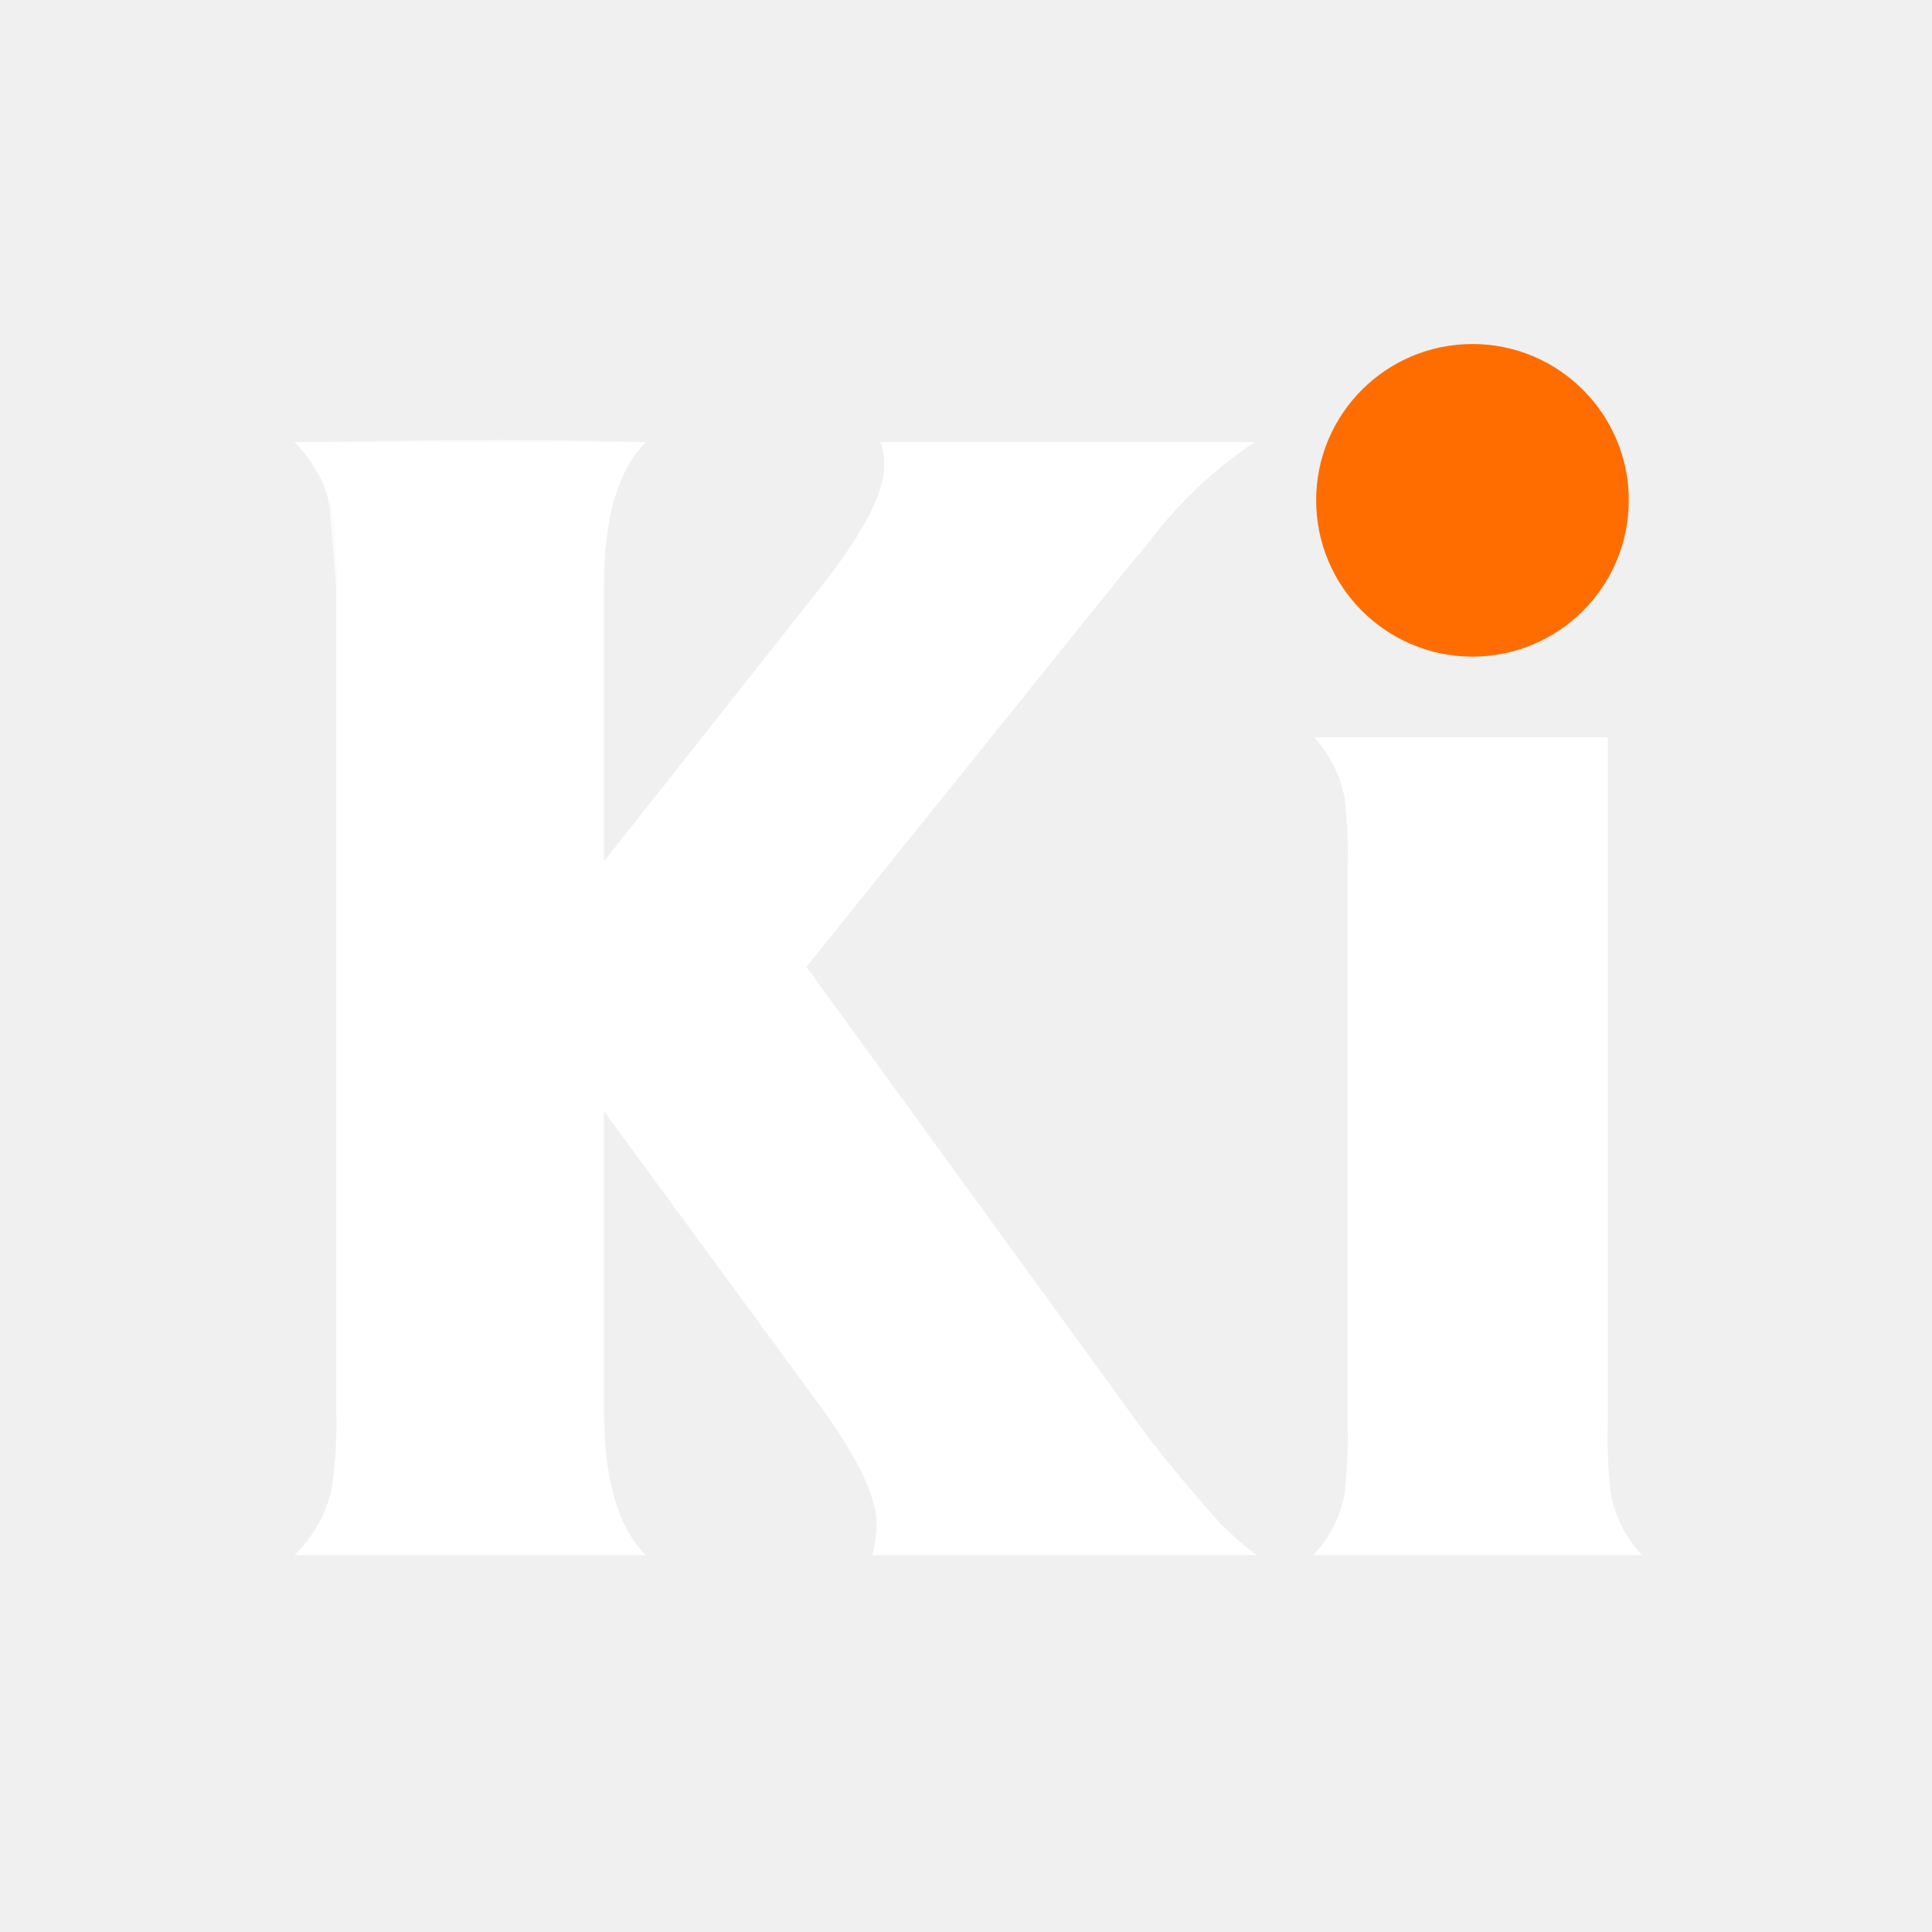
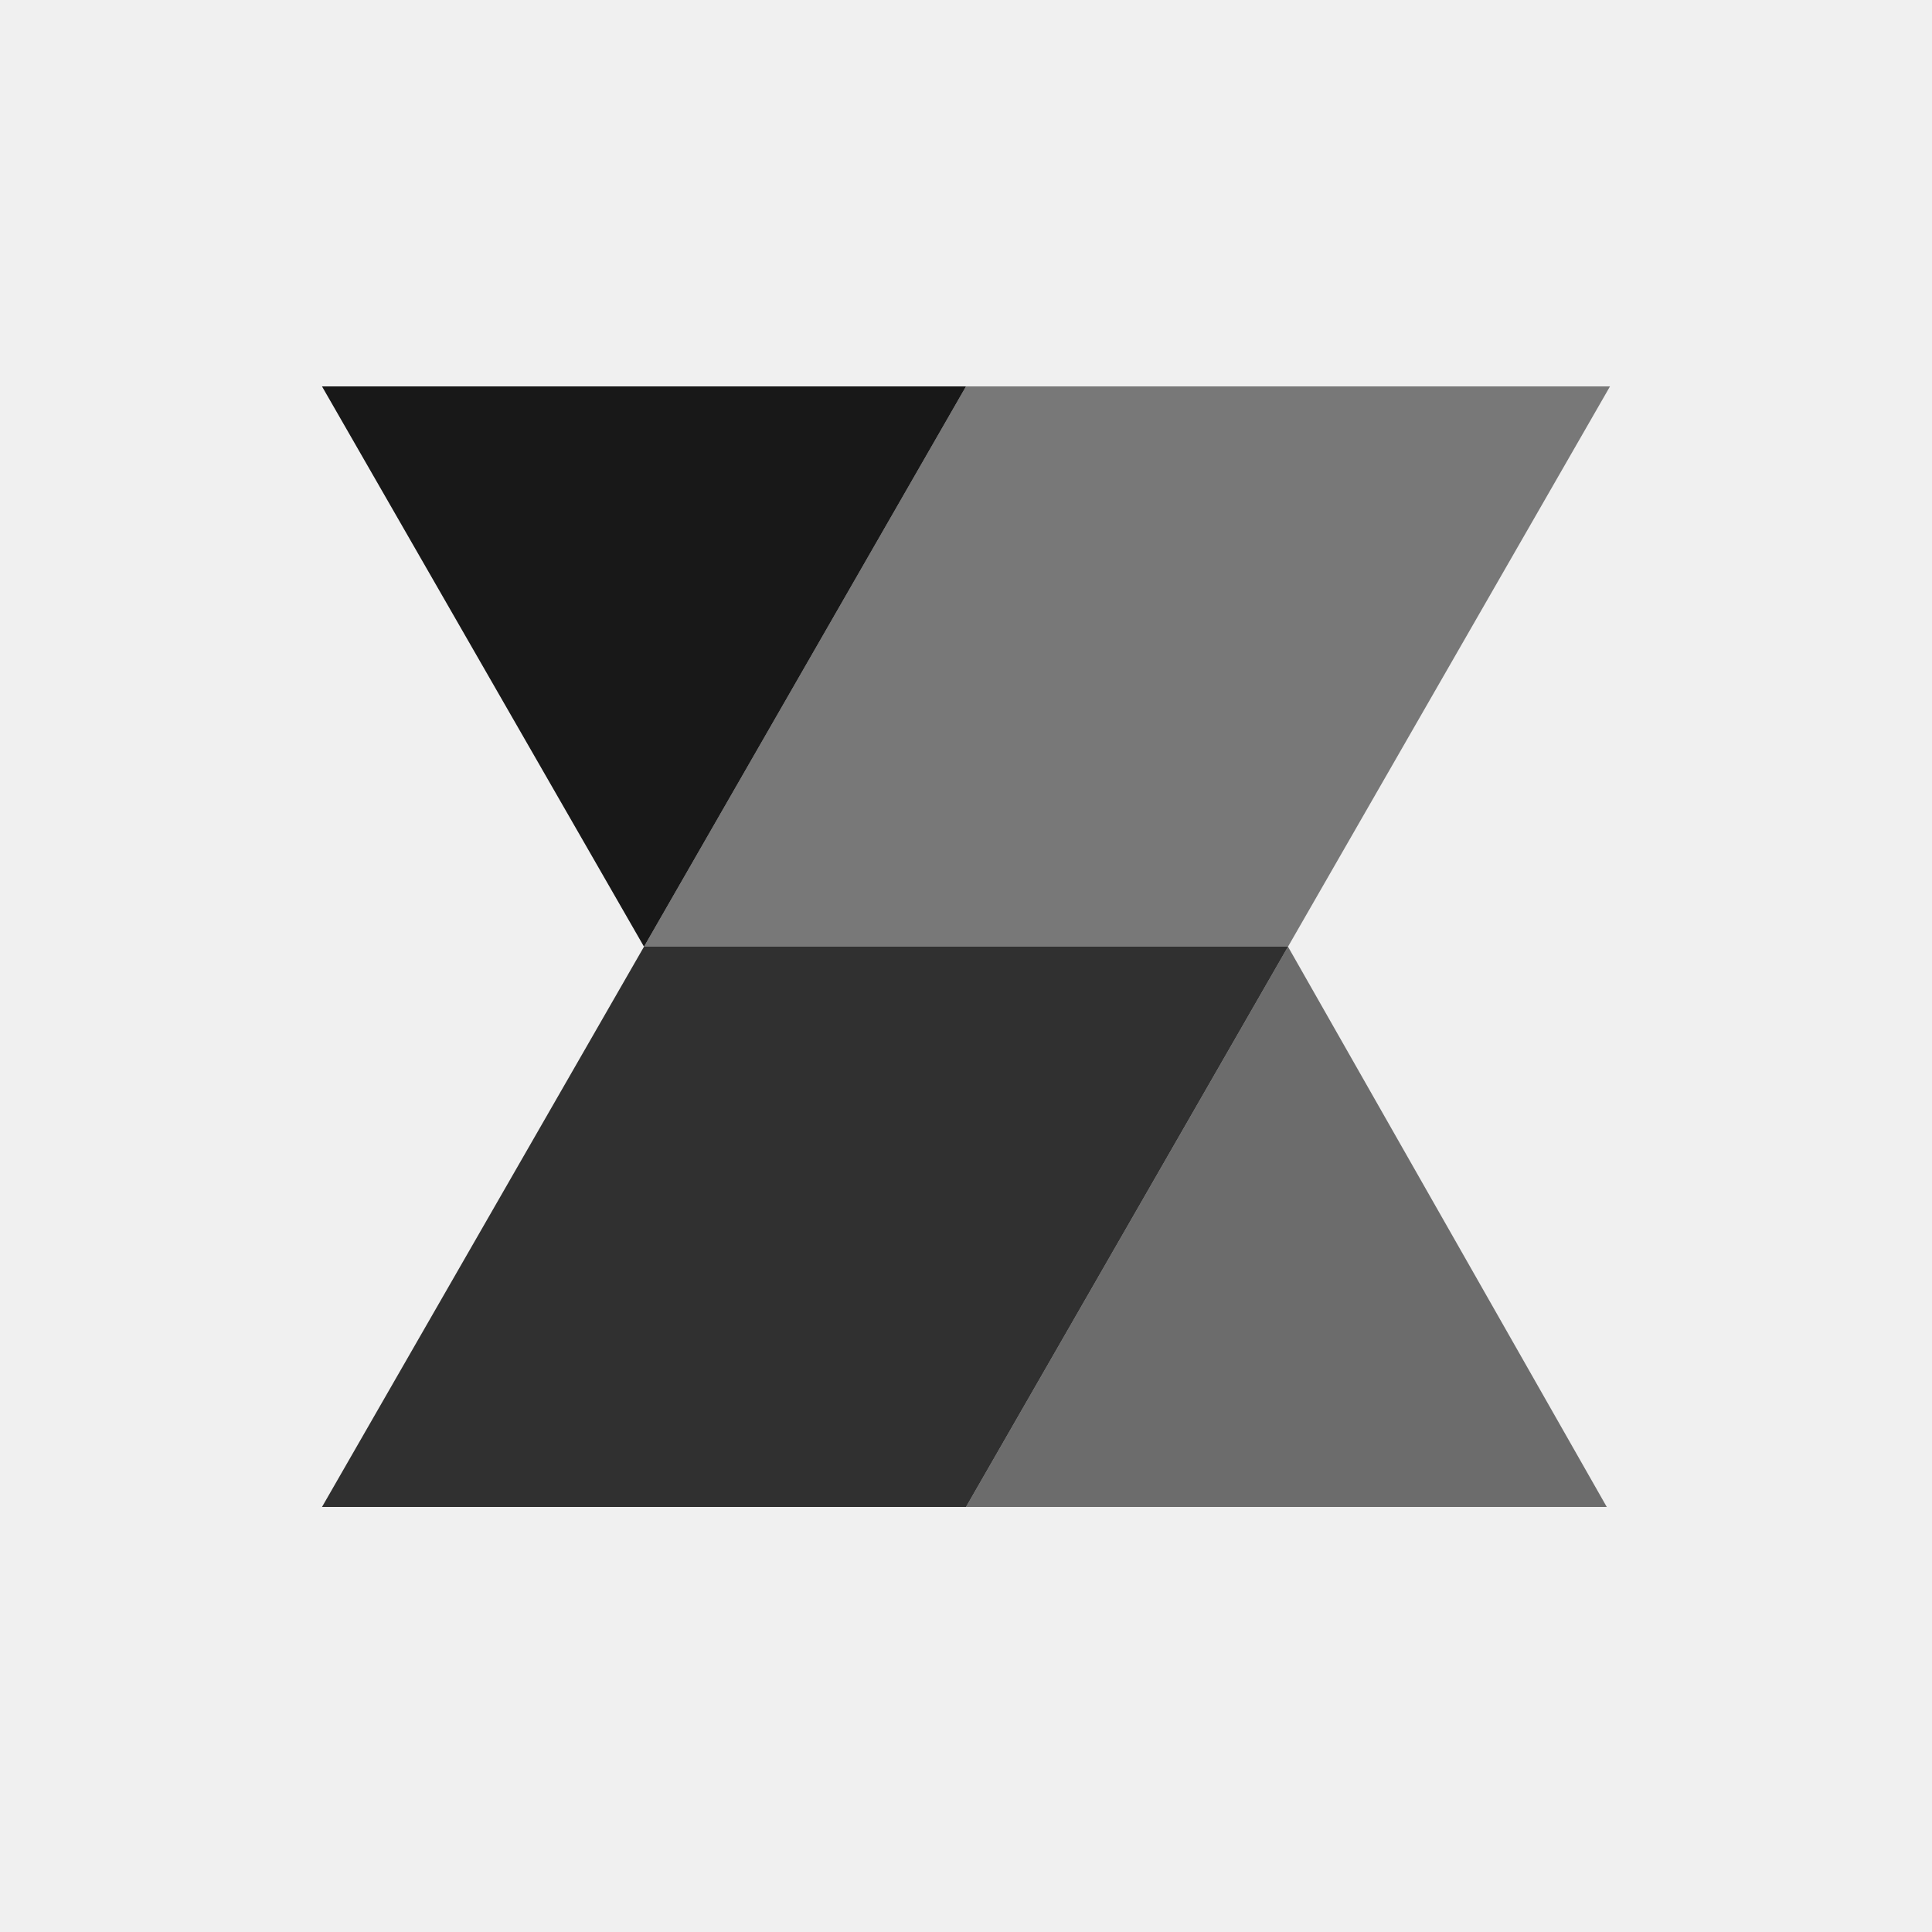
- <svg xmlns="http://www.w3.org/2000/svg" xmlns:xlink="http://www.w3.org/1999/xlink" viewBox="0 0 16 16" version="1.1" id="svg5496" width="16" height="16">
-   <defs id="defs5435">
-     <style id="style5390">.cls-1{fill:none;}.cls-2{isolation:isolate;}.cls-15,.cls-3{mix-blend-mode:overlay;}.cls-4{clip-path:url(#clip-path);}.cls-16,.cls-5{opacity:0.75;}.cls-5,.cls-7{mix-blend-mode:multiply;}.cls-6{clip-path:url(#clip-path-2);}.cls-7{opacity:0.6;}.cls-8{fill:url(#Безымянный_градиент_10);}.cls-9{mix-blend-mode:saturation;fill:url(#Безымянный_градиент_28);}.cls-10{clip-path:url(#clip-path-3);}.cls-11,.cls-16{fill:#fff;}.cls-12{fill:url(#Безымянный_градиент_114);}.cls-13{fill:url(#Безымянный_градиент_104);}.cls-14{fill:#ff6d00;}.cls-15{opacity:0.5;}</style>
-     <linearGradient id="Безымянный_градиент_10" x1="50.009" x2="50.009" y2="100" gradientUnits="userSpaceOnUse" gradientTransform="matrix(0.3510266,0,0,0.3510266,-2.880613,0.440658)">
-       <stop offset="0" stop-color="#2b4bb7" id="stop5398" style="stop-color:#404040;stop-opacity:1" />
-       <stop offset="1" stop-color="#2b2fb7" id="stop5400" style="stop-color:#262626;stop-opacity:1" />
-     </linearGradient>
-     <radialGradient id="Безымянный_градиент_28" cx="50.009" cy="23.272" r="28.023" gradientTransform="matrix(0,-0.3510266,0.6258804,0,0.1085881,26.1642)" gradientUnits="userSpaceOnUse">
-       <stop offset="0" stop-color="#2b4bed" id="stop5403" style="stop-color:#666666;stop-opacity:1" />
-       <stop offset="1" stop-color="#2b2fb7" id="stop5405" style="stop-color:#404040;stop-opacity:1" />
-     </radialGradient>
-     <radialGradient id="Безымянный_градиент_114" cx="47.361" cy="53.197" r="38.302" gradientUnits="userSpaceOnUse">
-       <stop offset="0.001" stop-color="#fff" stop-opacity="0" id="stop5411" />
-       <stop offset="0.148" stop-color="#fbfbfb" stop-opacity="0.039" id="stop5413" />
-       <stop offset="0.372" stop-color="#f1f1f1" stop-opacity="0.146" id="stop5415" />
-       <stop offset="0.647" stop-color="#e0e0e0" stop-opacity="0.322" id="stop5417" />
-       <stop offset="0.958" stop-color="#c9c9c8" stop-opacity="0.564" id="stop5419" />
-       <stop offset="1" stop-color="#c6c6c5" stop-opacity="0.6" id="stop5421" />
-     </radialGradient>
-     <radialGradient xlink:href="#%D0%91%D0%B5%D0%B7%D1%8B%D0%BC%D1%8F%D0%BD%D0%BD%D1%8B%D0%B9_%D0%B3%D1%80%D0%B0%D0%B4%D0%B8%D0%B5%D0%BD%D1%82_114" id="radialGradient6102" gradientUnits="userSpaceOnUse" cx="47.361" cy="53.197" r="38.302" gradientTransform="matrix(0.3510266,0,0,0.3510266,-2.835543,0.431674)" />
-     <radialGradient xlink:href="#%D0%91%D0%B5%D0%B7%D1%8B%D0%BC%D1%8F%D0%BD%D0%BD%D1%8B%D0%B9_%D0%B3%D1%80%D0%B0%D0%B4%D0%B8%D0%B5%D0%BD%D1%82_114" id="radialGradient6104" gradientUnits="userSpaceOnUse" cx="47.361" cy="53.197" r="38.302" gradientTransform="matrix(0.3510266,0,0,0.3510266,-2.835543,0.431674)" />
-   </defs>
-   <g class="cls-2" id="g5494" transform="matrix(0.4558059,0,0,0.4558059,1.311513,-0.2008545)" style="stroke-width:2.194">
-     <rect class="cls-8" x="-2.877" width="35.103" height="35.103" rx="7.801" id="rect5459" y="0.441" style="fill:url(#%D0%91%D0%B5%D0%B7%D1%8B%D0%BC%D1%8F%D0%BD%D0%BD%D1%8B%D0%B9_%D0%B3%D1%80%D0%B0%D0%B4%D0%B8%D0%B5%D0%BD%D1%82_10);stroke-width:0.764" />
-     <rect class="cls-9" x="-2.877" width="35.103" height="35.103" rx="7.801" id="rect5461" y="0.441" style="fill:url(#%D0%91%D0%B5%D0%B7%D1%8B%D0%BC%D1%8F%D0%BD%D0%BD%D1%8B%D0%B9_%D0%B3%D1%80%D0%B0%D0%B4%D0%B8%D0%B5%D0%BD%D1%82_28);stroke-width:0.764" />
-     <path class="cls-11" d="m 8.095,16.093 3.898,-4.93 q 1.195,-1.508 1.195,-2.255 a 1.151,1.151 0 0 0 -0.068,-0.435 h 6.804 a 7.759,7.759 0 0 0 -1.94,1.835 q -0.367,0.435 -1.099,1.346 l -5.11,6.354 6.098,8.393 q 0.434,0.598 1.412,1.711 a 6.551,6.551 0 0 0 0.666,0.584 h -6.981 a 2.231,2.231 0 0 0 0.081,-0.557 q 0,-0.747 -1.032,-2.159 L 8.095,20.629 v 5.419 q 0,1.888 0.761,2.648 H 2.472 a 2.425,2.425 0 0 0 0.679,-1.209 8.267,8.267 0 0 0 0.081,-1.426 V 11.108 A 8.271,8.271 0 0 0 3.152,9.682 2.426,2.426 0 0 0 2.472,8.474 H 8.856 Q 8.095,9.234 8.095,11.108 Z" id="path5475" style="stroke-width:0.764" />
-     <path class="cls-11" d="m 26.335,13.838 v 12.467 a 8.771,8.771 0 0 0 0.054,1.277 2.195,2.195 0 0 0 0.57,1.114 h -5.976 a 2.199,2.199 0 0 0 0.57,-1.114 9.028,9.028 0 0 0 0.054,-1.277 V 16.201 A 8.699,8.699 0 0 0 21.554,14.938 2.242,2.242 0 0 0 20.997,13.838 Z M 23.971,6.735 a 2.724,2.724 0 0 1 2.716,2.716 2.716,2.716 0 0 1 -5.432,0 2.69,2.69 0 0 1 2.716,-2.716 z" id="path5477" style="stroke-width:0.764" />
-     <path class="cls-12" d="m 8.095,16.093 3.898,-4.93 q 1.195,-1.508 1.195,-2.255 a 1.151,1.151 0 0 0 -0.068,-0.435 h 6.804 a 7.759,7.759 0 0 0 -1.94,1.835 q -0.367,0.435 -1.099,1.346 l -5.11,6.354 6.098,8.393 q 0.434,0.598 1.412,1.711 a 6.551,6.551 0 0 0 0.666,0.584 h -6.981 a 2.231,2.231 0 0 0 0.081,-0.557 q 0,-0.747 -1.032,-2.159 L 8.095,20.629 v 5.419 q 0,1.888 0.761,2.648 H 2.472 a 2.425,2.425 0 0 0 0.679,-1.209 8.267,8.267 0 0 0 0.081,-1.426 V 11.108 A 8.271,8.271 0 0 0 3.152,9.682 2.426,2.426 0 0 0 2.472,8.474 H 8.856 Q 8.095,9.234 8.095,11.108 Z" id="path5479" style="fill:url(#radialGradient6102);stroke-width:0.764" />
-     <path class="cls-12" d="m 26.335,13.838 v 12.467 a 8.771,8.771 0 0 0 0.054,1.277 2.195,2.195 0 0 0 0.57,1.114 h -5.976 a 2.199,2.199 0 0 0 0.57,-1.114 9.028,9.028 0 0 0 0.054,-1.277 V 16.201 A 8.699,8.699 0 0 0 21.554,14.938 2.242,2.242 0 0 0 20.997,13.838 Z M 23.971,6.735 a 2.724,2.724 0 0 1 2.716,2.716 2.716,2.716 0 0 1 -5.432,0 2.69,2.69 0 0 1 2.716,-2.716 z" id="path5481" style="fill:url(#radialGradient6104);stroke-width:0.764" />
-     <g class="cls-15" id="g5489" style="stroke-width:2.188" transform="matrix(1.005724,0,0,1,-0.48582,2.634574)" />
-     <path class="cls-16" d="M 3.233,11.155 C 3.204,10.703 3.16,10.25 3.118,9.801 A 1.511,1.511 0 0 0 2.964,9.169 5.397,5.397 0 0 0 2.61,8.603 l -0.085,-0.119 0.147,-0.004 q 1.545,-0.039 3.091,-0.042 c 0.515,-0.007 1.031,0.003 1.546,0.005 0.515,7.333e-4 1.031,0.021 1.546,0.03 -0.515,0.023 -1.03,0.058 -1.545,0.072 -0.515,0.016 -1.03,0.04 -1.545,0.047 q -1.545,0.038 -3.091,0.043 l 0.062,-0.123 a 4.242,4.242 0 0 1 0.352,0.595 1.064,1.064 0 0 1 0.107,0.341 c 0.016,0.116 0.022,0.23 0.029,0.344 0.027,0.454 0.015,0.909 0.009,1.362 z" id="path5491" style="stroke-width:0.764" />
-     <circle style="fill:#ff6d00;fill-opacity:1;stroke-width:1.529;stroke-linecap:round;stroke-linejoin:round" id="path6063" cx="23.876" cy="9.531" r="2.84" />
-   </g>
+ <svg xmlns="http://www.w3.org/2000/svg" width="16" height="16" viewBox="0 0 180 180" fill="none">
+   <rect width="180" height="180" fill="none" />
+   <path d="M60 88.2L30 36L90 36L60 88.2Z" fill="black" fill-opacity="0.9" />
+   <path d="M60 88.2H120L90 140.4H30L60 88.2Z" fill="black" fill-opacity="0.8" />
+   <path d="M90 36H150L120 88.2H60L90 36Z" fill="black" fill-opacity="0.5" />
+   <path d="M120 88.2L149.7 140.4H90L120 88.2Z" fill="black" fill-opacity="0.55" />
</svg>
